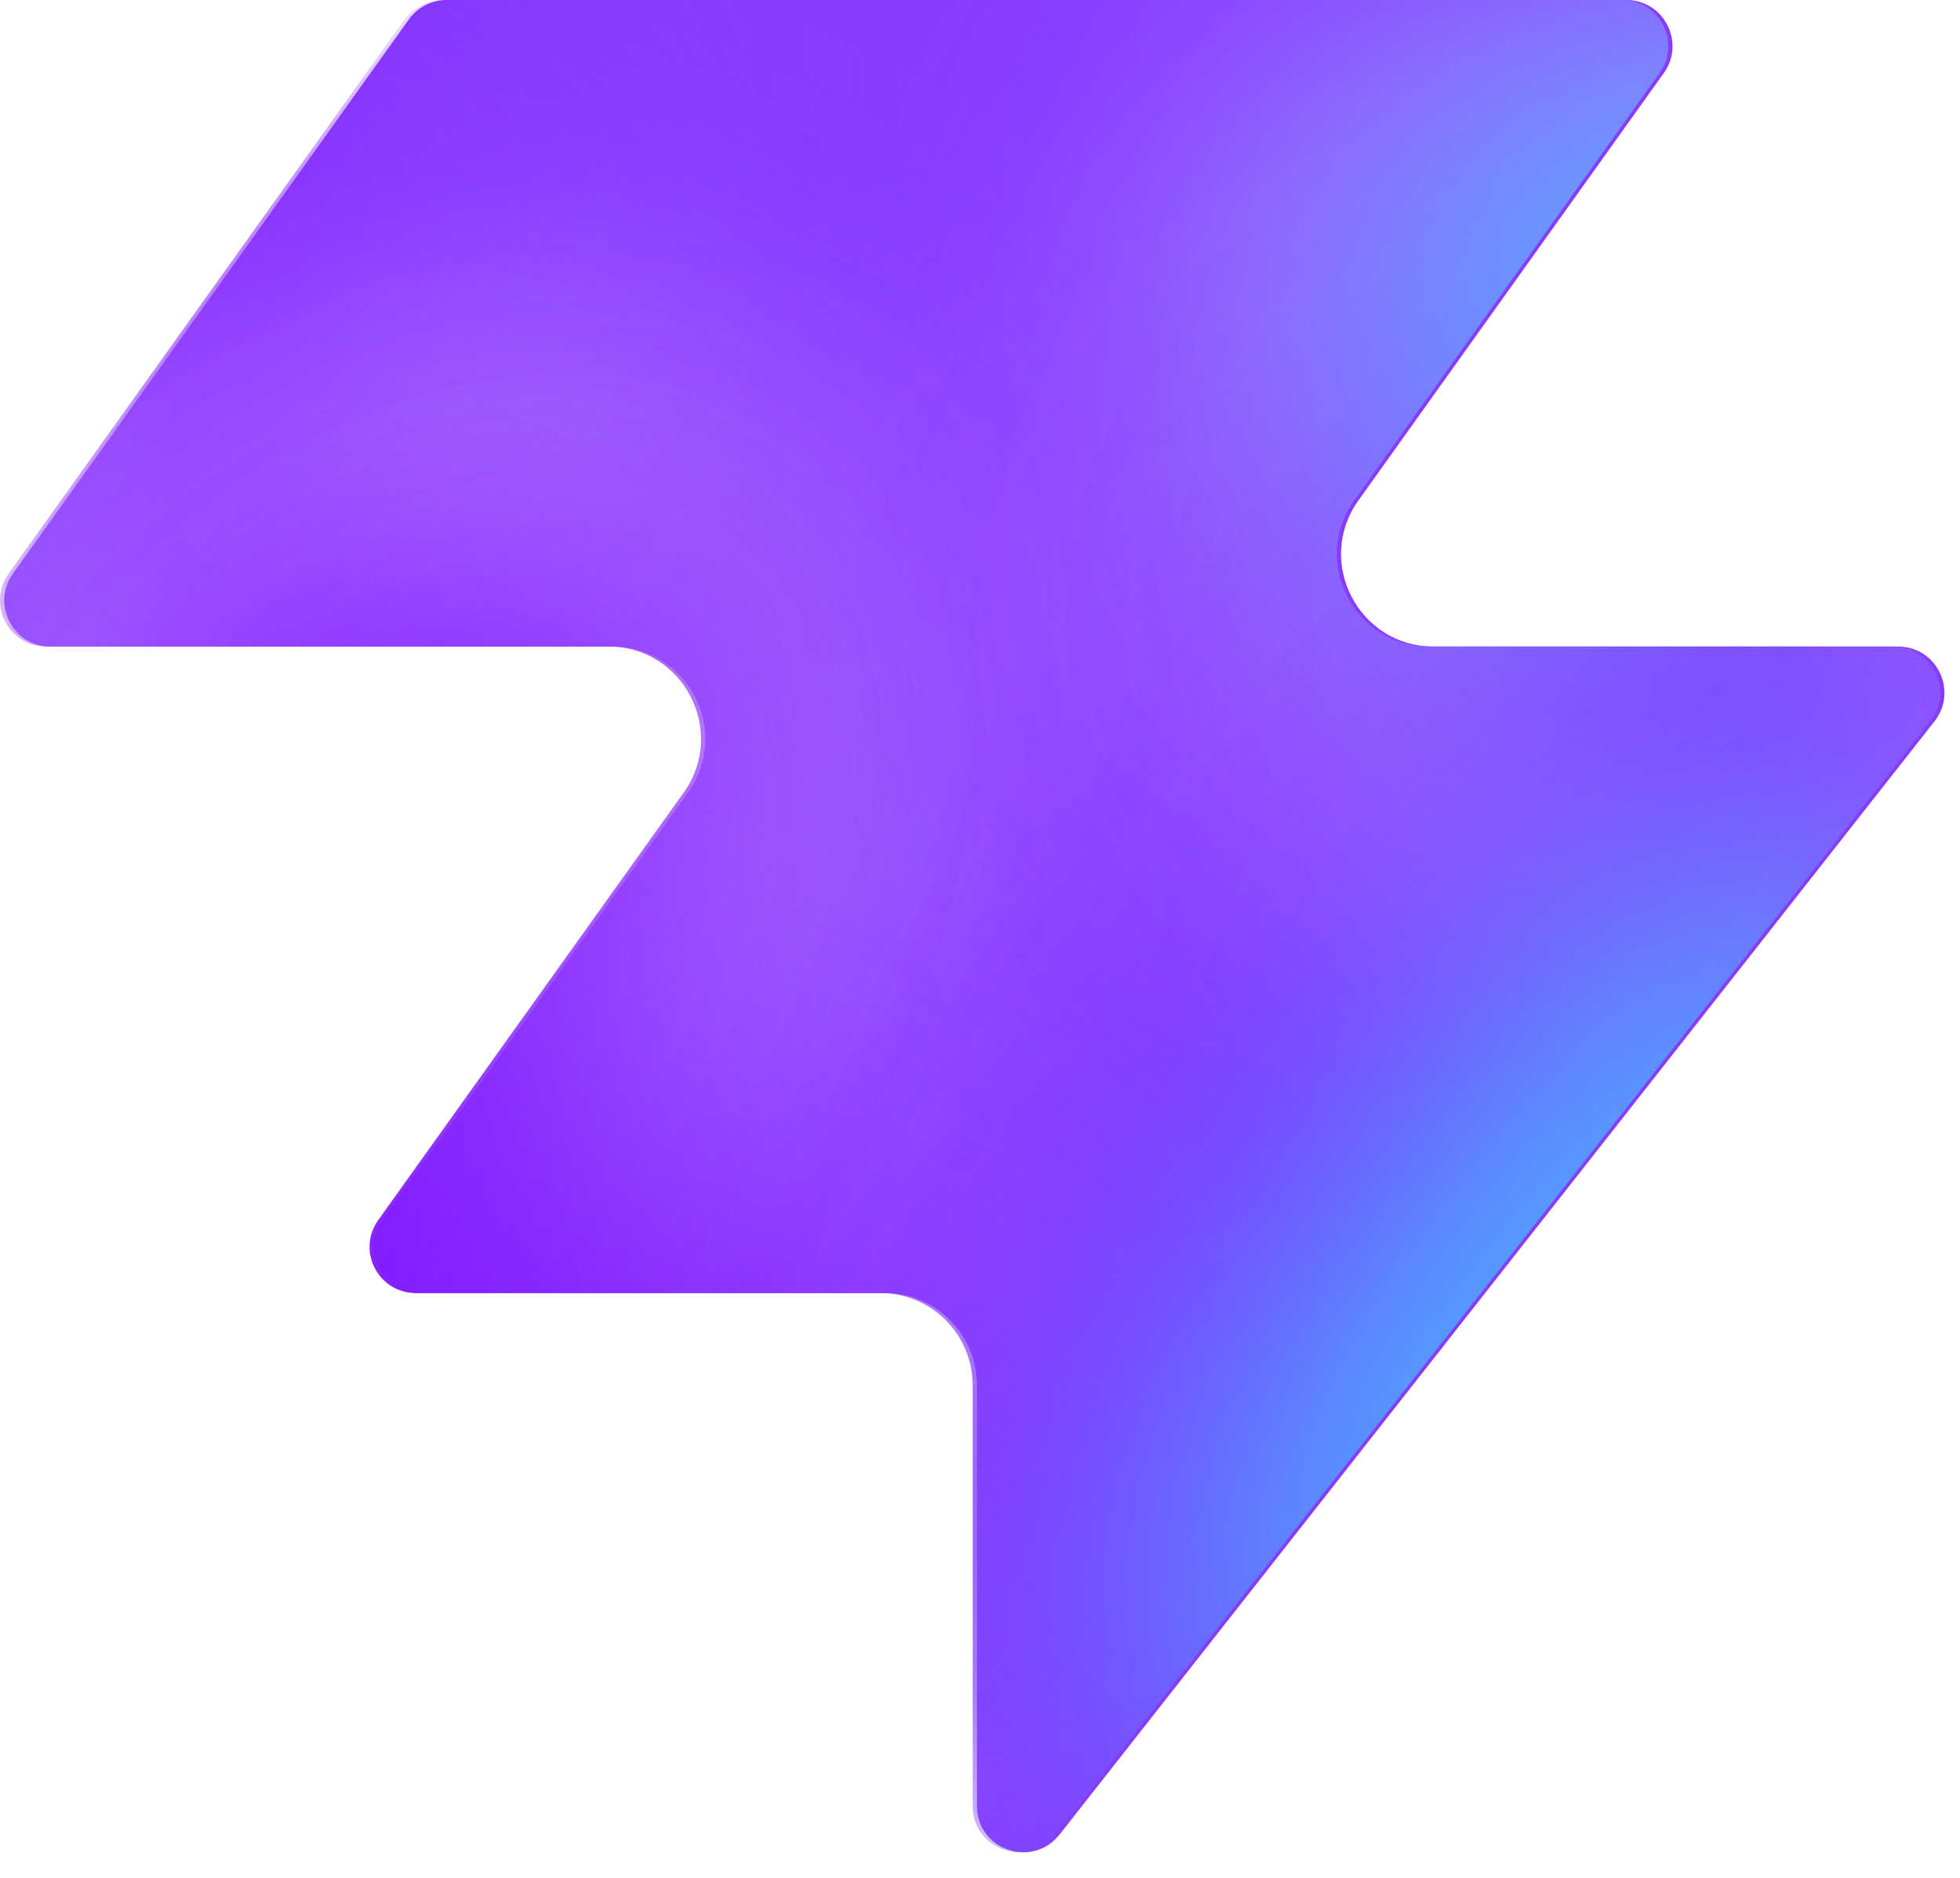
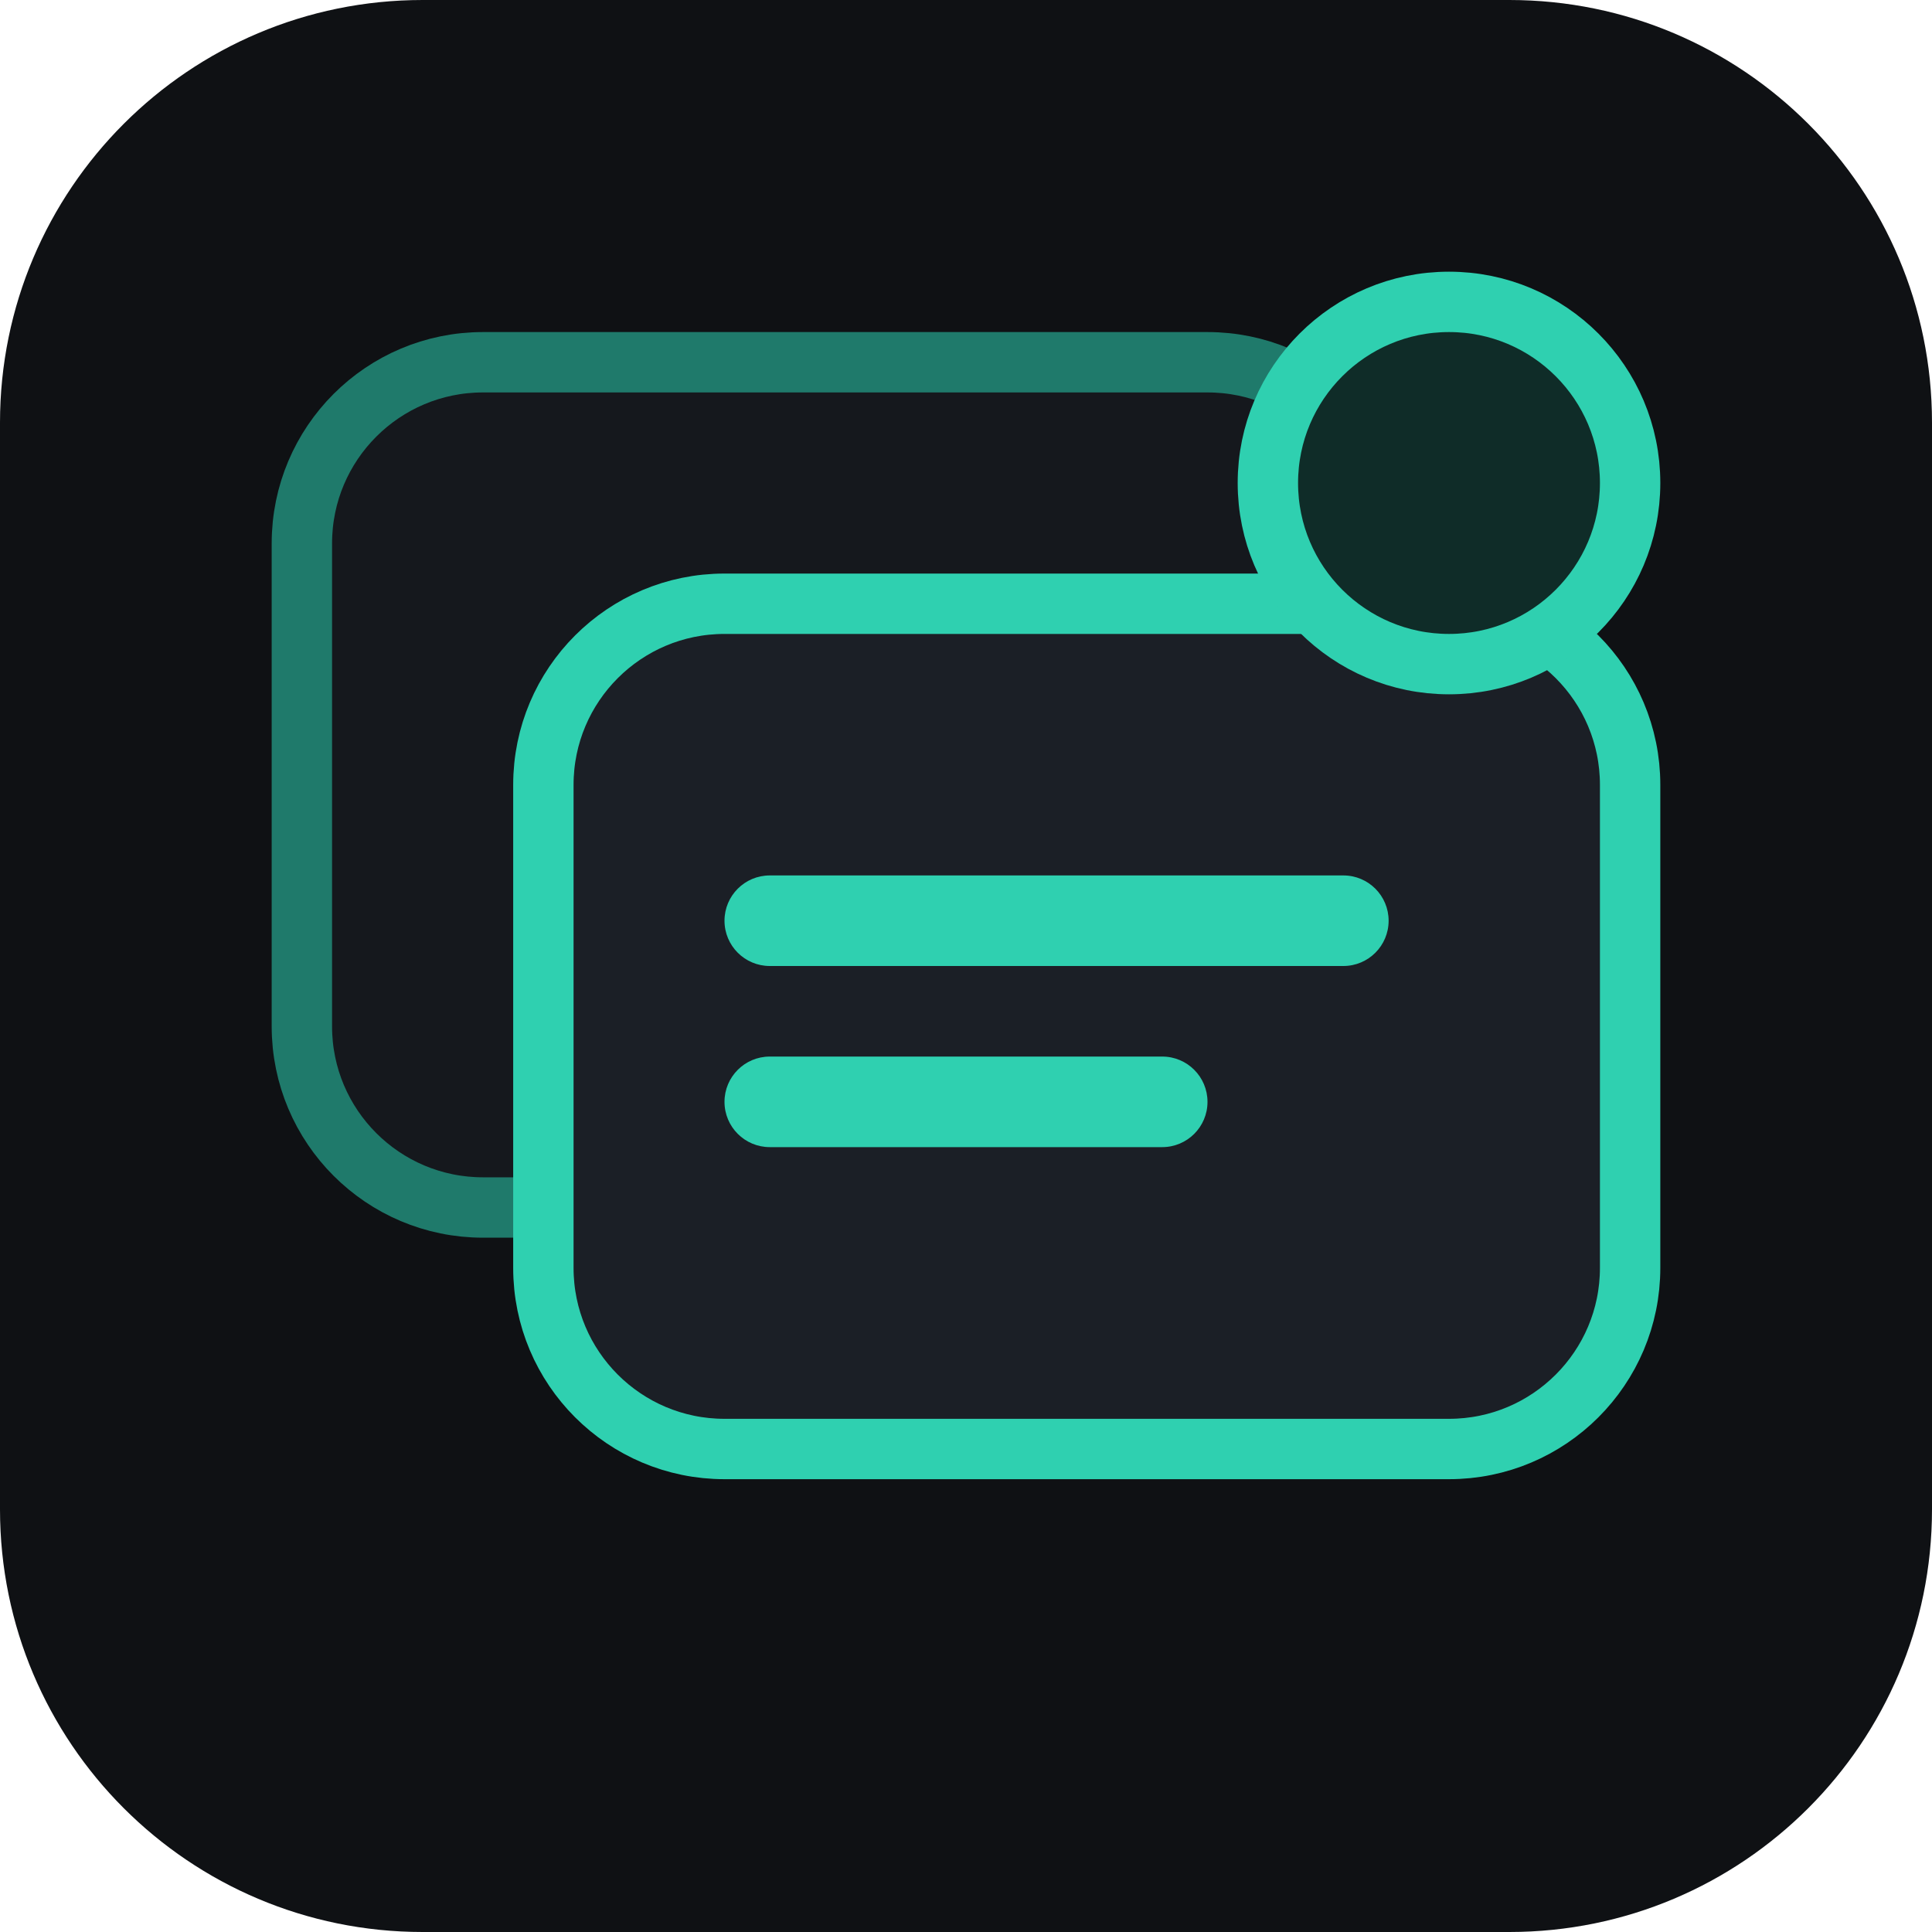
- <svg xmlns="http://www.w3.org/2000/svg" width="48" height="46" fill="none" viewBox="0 0 48 46">
-   <path fill="#863bff" d="M25.946 44.938c-.664.845-2.021.375-2.021-.698V33.937a2.26 2.26 0 0 0-2.262-2.262H10.287c-.92 0-1.456-1.04-.92-1.788l7.48-10.471c1.07-1.497 0-3.578-1.842-3.578H1.237c-.92 0-1.456-1.04-.92-1.788L10.013.474c.214-.297.556-.474.92-.474h28.894c.92 0 1.456 1.04.92 1.788l-7.48 10.471c-1.07 1.498 0 3.579 1.842 3.579h11.377c.943 0 1.473 1.088.89 1.83L25.947 44.94z" style="fill:#863bff;fill:color(display-p3 .525 .23 1);fill-opacity:1" />
-   <mask id="a" width="48" height="46" x="0" y="0" maskUnits="userSpaceOnUse" style="mask-type:alpha">
-     <path fill="#000" d="M25.842 44.938c-.664.844-2.021.375-2.021-.698V33.937a2.26 2.26 0 0 0-2.262-2.262H10.183c-.92 0-1.456-1.04-.92-1.788l7.48-10.471c1.07-1.498 0-3.579-1.842-3.579H1.133c-.92 0-1.456-1.04-.92-1.787L9.91.473c.214-.297.556-.474.92-.474h28.894c.92 0 1.456 1.04.92 1.788l-7.48 10.471c-1.07 1.498 0 3.578 1.842 3.578h11.377c.943 0 1.473 1.088.89 1.832L25.843 44.94z" style="fill:#000;fill-opacity:1" />
-   </mask>
-   <g mask="url(#a)">
-     <g filter="url(#b)">
-       <ellipse cx="5.508" cy="14.704" fill="#ede6ff" rx="5.508" ry="14.704" style="fill:#ede6ff;fill:color(display-p3 .927 .903 1);fill-opacity:1" transform="matrix(.00324 1 1 -.00324 -4.47 31.516)" />
-     </g>
-     <g filter="url(#c)">
-       <ellipse cx="10.399" cy="29.851" fill="#ede6ff" rx="10.399" ry="29.851" style="fill:#ede6ff;fill:color(display-p3 .927 .903 1);fill-opacity:1" transform="matrix(.00324 1 1 -.00324 -39.328 7.883)" />
-     </g>
-     <g filter="url(#d)">
-       <ellipse cx="5.508" cy="30.487" fill="#7e14ff" rx="5.508" ry="30.487" style="fill:#7e14ff;fill:color(display-p3 .492 .077 1);fill-opacity:1" transform="rotate(89.814 -25.913 -14.639)scale(1 -1)" />
-     </g>
-     <g filter="url(#e)">
-       <ellipse cx="5.508" cy="30.599" fill="#7e14ff" rx="5.508" ry="30.599" style="fill:#7e14ff;fill:color(display-p3 .492 .077 1);fill-opacity:1" transform="rotate(89.814 -32.644 -3.334)scale(1 -1)" />
-     </g>
-     <g filter="url(#f)">
-       <ellipse cx="5.508" cy="30.599" fill="#7e14ff" rx="5.508" ry="30.599" style="fill:#7e14ff;fill:color(display-p3 .492 .077 1);fill-opacity:1" transform="matrix(.00324 1 1 -.00324 -34.34 30.47)" />
-     </g>
-     <g filter="url(#g)">
-       <ellipse cx="14.072" cy="22.078" fill="#ede6ff" rx="14.072" ry="22.078" style="fill:#ede6ff;fill:color(display-p3 .927 .903 1);fill-opacity:1" transform="rotate(93.35 24.506 48.493)scale(-1 1)" />
-     </g>
-     <g filter="url(#h)">
-       <ellipse cx="3.47" cy="21.501" fill="#7e14ff" rx="3.47" ry="21.501" style="fill:#7e14ff;fill:color(display-p3 .492 .077 1);fill-opacity:1" transform="rotate(89.009 28.708 47.59)scale(-1 1)" />
-     </g>
-     <g filter="url(#i)">
-       <ellipse cx="3.47" cy="21.501" fill="#7e14ff" rx="3.47" ry="21.501" style="fill:#7e14ff;fill:color(display-p3 .492 .077 1);fill-opacity:1" transform="rotate(89.009 28.708 47.59)scale(-1 1)" />
-     </g>
-     <g filter="url(#j)">
-       <ellipse cx=".387" cy="8.972" fill="#7e14ff" rx="4.407" ry="29.108" style="fill:#7e14ff;fill:color(display-p3 .492 .077 1);fill-opacity:1" transform="rotate(39.51 .387 8.972)" />
-     </g>
-     <g filter="url(#k)">
-       <ellipse cx="47.523" cy="-6.092" fill="#7e14ff" rx="4.407" ry="29.108" style="fill:#7e14ff;fill:color(display-p3 .492 .077 1);fill-opacity:1" transform="rotate(37.892 47.523 -6.092)" />
-     </g>
-     <g filter="url(#l)">
-       <ellipse cx="41.412" cy="6.333" fill="#47bfff" rx="5.971" ry="9.665" style="fill:#47bfff;fill:color(display-p3 .28 .748 1);fill-opacity:1" transform="rotate(37.892 41.412 6.333)" />
-     </g>
-     <g filter="url(#m)">
-       <ellipse cx="-1.879" cy="38.332" fill="#7e14ff" rx="4.407" ry="29.108" style="fill:#7e14ff;fill:color(display-p3 .492 .077 1);fill-opacity:1" transform="rotate(37.892 -1.88 38.332)" />
-     </g>
-     <g filter="url(#n)">
-       <ellipse cx="-1.879" cy="38.332" fill="#7e14ff" rx="4.407" ry="29.108" style="fill:#7e14ff;fill:color(display-p3 .492 .077 1);fill-opacity:1" transform="rotate(37.892 -1.88 38.332)" />
-     </g>
-     <g filter="url(#o)">
-       <ellipse cx="35.651" cy="29.907" fill="#7e14ff" rx="4.407" ry="29.108" style="fill:#7e14ff;fill:color(display-p3 .492 .077 1);fill-opacity:1" transform="rotate(37.892 35.651 29.907)" />
-     </g>
-     <g filter="url(#p)">
-       <ellipse cx="38.418" cy="32.4" fill="#47bfff" rx="5.971" ry="15.297" style="fill:#47bfff;fill:color(display-p3 .28 .748 1);fill-opacity:1" transform="rotate(37.892 38.418 32.4)" />
-     </g>
-   </g>
-   <defs>
-     <filter id="b" width="60.045" height="41.654" x="-19.77" y="16.149" color-interpolation-filters="sRGB" filterUnits="userSpaceOnUse">
-       <feFlood flood-opacity="0" result="BackgroundImageFix" />
-       <feBlend in="SourceGraphic" in2="BackgroundImageFix" result="shape" />
-       <feGaussianBlur result="effect1_foregroundBlur_2002_17158" stdDeviation="7.659" />
-     </filter>
-     <filter id="c" width="90.34" height="51.437" x="-54.613" y="-7.533" color-interpolation-filters="sRGB" filterUnits="userSpaceOnUse">
-       <feFlood flood-opacity="0" result="BackgroundImageFix" />
-       <feBlend in="SourceGraphic" in2="BackgroundImageFix" result="shape" />
-       <feGaussianBlur result="effect1_foregroundBlur_2002_17158" stdDeviation="7.659" />
-     </filter>
-     <filter id="d" width="79.355" height="29.4" x="-49.64" y="2.03" color-interpolation-filters="sRGB" filterUnits="userSpaceOnUse">
-       <feFlood flood-opacity="0" result="BackgroundImageFix" />
-       <feBlend in="SourceGraphic" in2="BackgroundImageFix" result="shape" />
-       <feGaussianBlur result="effect1_foregroundBlur_2002_17158" stdDeviation="4.596" />
-     </filter>
-     <filter id="e" width="79.579" height="29.4" x="-45.045" y="20.029" color-interpolation-filters="sRGB" filterUnits="userSpaceOnUse">
-       <feFlood flood-opacity="0" result="BackgroundImageFix" />
-       <feBlend in="SourceGraphic" in2="BackgroundImageFix" result="shape" />
-       <feGaussianBlur result="effect1_foregroundBlur_2002_17158" stdDeviation="4.596" />
-     </filter>
-     <filter id="f" width="79.579" height="29.4" x="-43.513" y="21.178" color-interpolation-filters="sRGB" filterUnits="userSpaceOnUse">
-       <feFlood flood-opacity="0" result="BackgroundImageFix" />
-       <feBlend in="SourceGraphic" in2="BackgroundImageFix" result="shape" />
-       <feGaussianBlur result="effect1_foregroundBlur_2002_17158" stdDeviation="4.596" />
-     </filter>
-     <filter id="g" width="74.749" height="58.852" x="15.756" y="-17.901" color-interpolation-filters="sRGB" filterUnits="userSpaceOnUse">
-       <feFlood flood-opacity="0" result="BackgroundImageFix" />
-       <feBlend in="SourceGraphic" in2="BackgroundImageFix" result="shape" />
-       <feGaussianBlur result="effect1_foregroundBlur_2002_17158" stdDeviation="7.659" />
-     </filter>
-     <filter id="h" width="61.377" height="25.362" x="23.548" y="2.284" color-interpolation-filters="sRGB" filterUnits="userSpaceOnUse">
-       <feFlood flood-opacity="0" result="BackgroundImageFix" />
-       <feBlend in="SourceGraphic" in2="BackgroundImageFix" result="shape" />
-       <feGaussianBlur result="effect1_foregroundBlur_2002_17158" stdDeviation="4.596" />
-     </filter>
-     <filter id="i" width="61.377" height="25.362" x="23.548" y="2.284" color-interpolation-filters="sRGB" filterUnits="userSpaceOnUse">
-       <feFlood flood-opacity="0" result="BackgroundImageFix" />
-       <feBlend in="SourceGraphic" in2="BackgroundImageFix" result="shape" />
-       <feGaussianBlur result="effect1_foregroundBlur_2002_17158" stdDeviation="4.596" />
-     </filter>
-     <filter id="j" width="56.045" height="63.649" x="-27.636" y="-22.853" color-interpolation-filters="sRGB" filterUnits="userSpaceOnUse">
-       <feFlood flood-opacity="0" result="BackgroundImageFix" />
-       <feBlend in="SourceGraphic" in2="BackgroundImageFix" result="shape" />
-       <feGaussianBlur result="effect1_foregroundBlur_2002_17158" stdDeviation="4.596" />
-     </filter>
-     <filter id="k" width="54.814" height="64.646" x="20.116" y="-38.415" color-interpolation-filters="sRGB" filterUnits="userSpaceOnUse">
-       <feFlood flood-opacity="0" result="BackgroundImageFix" />
-       <feBlend in="SourceGraphic" in2="BackgroundImageFix" result="shape" />
-       <feGaussianBlur result="effect1_foregroundBlur_2002_17158" stdDeviation="4.596" />
-     </filter>
-     <filter id="l" width="33.541" height="35.313" x="24.641" y="-11.323" color-interpolation-filters="sRGB" filterUnits="userSpaceOnUse">
-       <feFlood flood-opacity="0" result="BackgroundImageFix" />
-       <feBlend in="SourceGraphic" in2="BackgroundImageFix" result="shape" />
-       <feGaussianBlur result="effect1_foregroundBlur_2002_17158" stdDeviation="4.596" />
-     </filter>
-     <filter id="m" width="54.814" height="64.646" x="-29.286" y="6.009" color-interpolation-filters="sRGB" filterUnits="userSpaceOnUse">
-       <feFlood flood-opacity="0" result="BackgroundImageFix" />
-       <feBlend in="SourceGraphic" in2="BackgroundImageFix" result="shape" />
-       <feGaussianBlur result="effect1_foregroundBlur_2002_17158" stdDeviation="4.596" />
-     </filter>
-     <filter id="n" width="54.814" height="64.646" x="-29.286" y="6.009" color-interpolation-filters="sRGB" filterUnits="userSpaceOnUse">
-       <feFlood flood-opacity="0" result="BackgroundImageFix" />
-       <feBlend in="SourceGraphic" in2="BackgroundImageFix" result="shape" />
-       <feGaussianBlur result="effect1_foregroundBlur_2002_17158" stdDeviation="4.596" />
-     </filter>
-     <filter id="o" width="54.814" height="64.646" x="8.244" y="-2.416" color-interpolation-filters="sRGB" filterUnits="userSpaceOnUse">
-       <feFlood flood-opacity="0" result="BackgroundImageFix" />
-       <feBlend in="SourceGraphic" in2="BackgroundImageFix" result="shape" />
-       <feGaussianBlur result="effect1_foregroundBlur_2002_17158" stdDeviation="4.596" />
-     </filter>
-     <filter id="p" width="39.409" height="43.623" x="18.713" y="10.588" color-interpolation-filters="sRGB" filterUnits="userSpaceOnUse">
-       <feFlood flood-opacity="0" result="BackgroundImageFix" />
-       <feBlend in="SourceGraphic" in2="BackgroundImageFix" result="shape" />
-       <feGaussianBlur result="effect1_foregroundBlur_2002_17158" stdDeviation="4.596" />
-     </filter>
-   </defs>
+ <svg xmlns="http://www.w3.org/2000/svg" width="64" height="64" viewBox="0 0 64 64" fill="none">
+   <rect width="64" height="64" rx="14" fill="#0f1114" />
+   <rect x="10" y="12" width="36" height="28" rx="6" fill="#15181d" stroke="#1f7a6b" stroke-width="2" />
+   <rect x="18" y="20" width="36" height="28" rx="6" fill="#1b1f26" stroke="#2fd0b0" stroke-width="2" />
+   <circle cx="48" cy="16" r="6" fill="#0f2c28" stroke="#2fd0b0" stroke-width="2" />
+   <rect x="24" y="29" width="22" height="3" rx="1.5" fill="#2fd0b0" />
+   <rect x="24" y="35" width="16" height="3" rx="1.5" fill="#2fd0b0" />
</svg>
